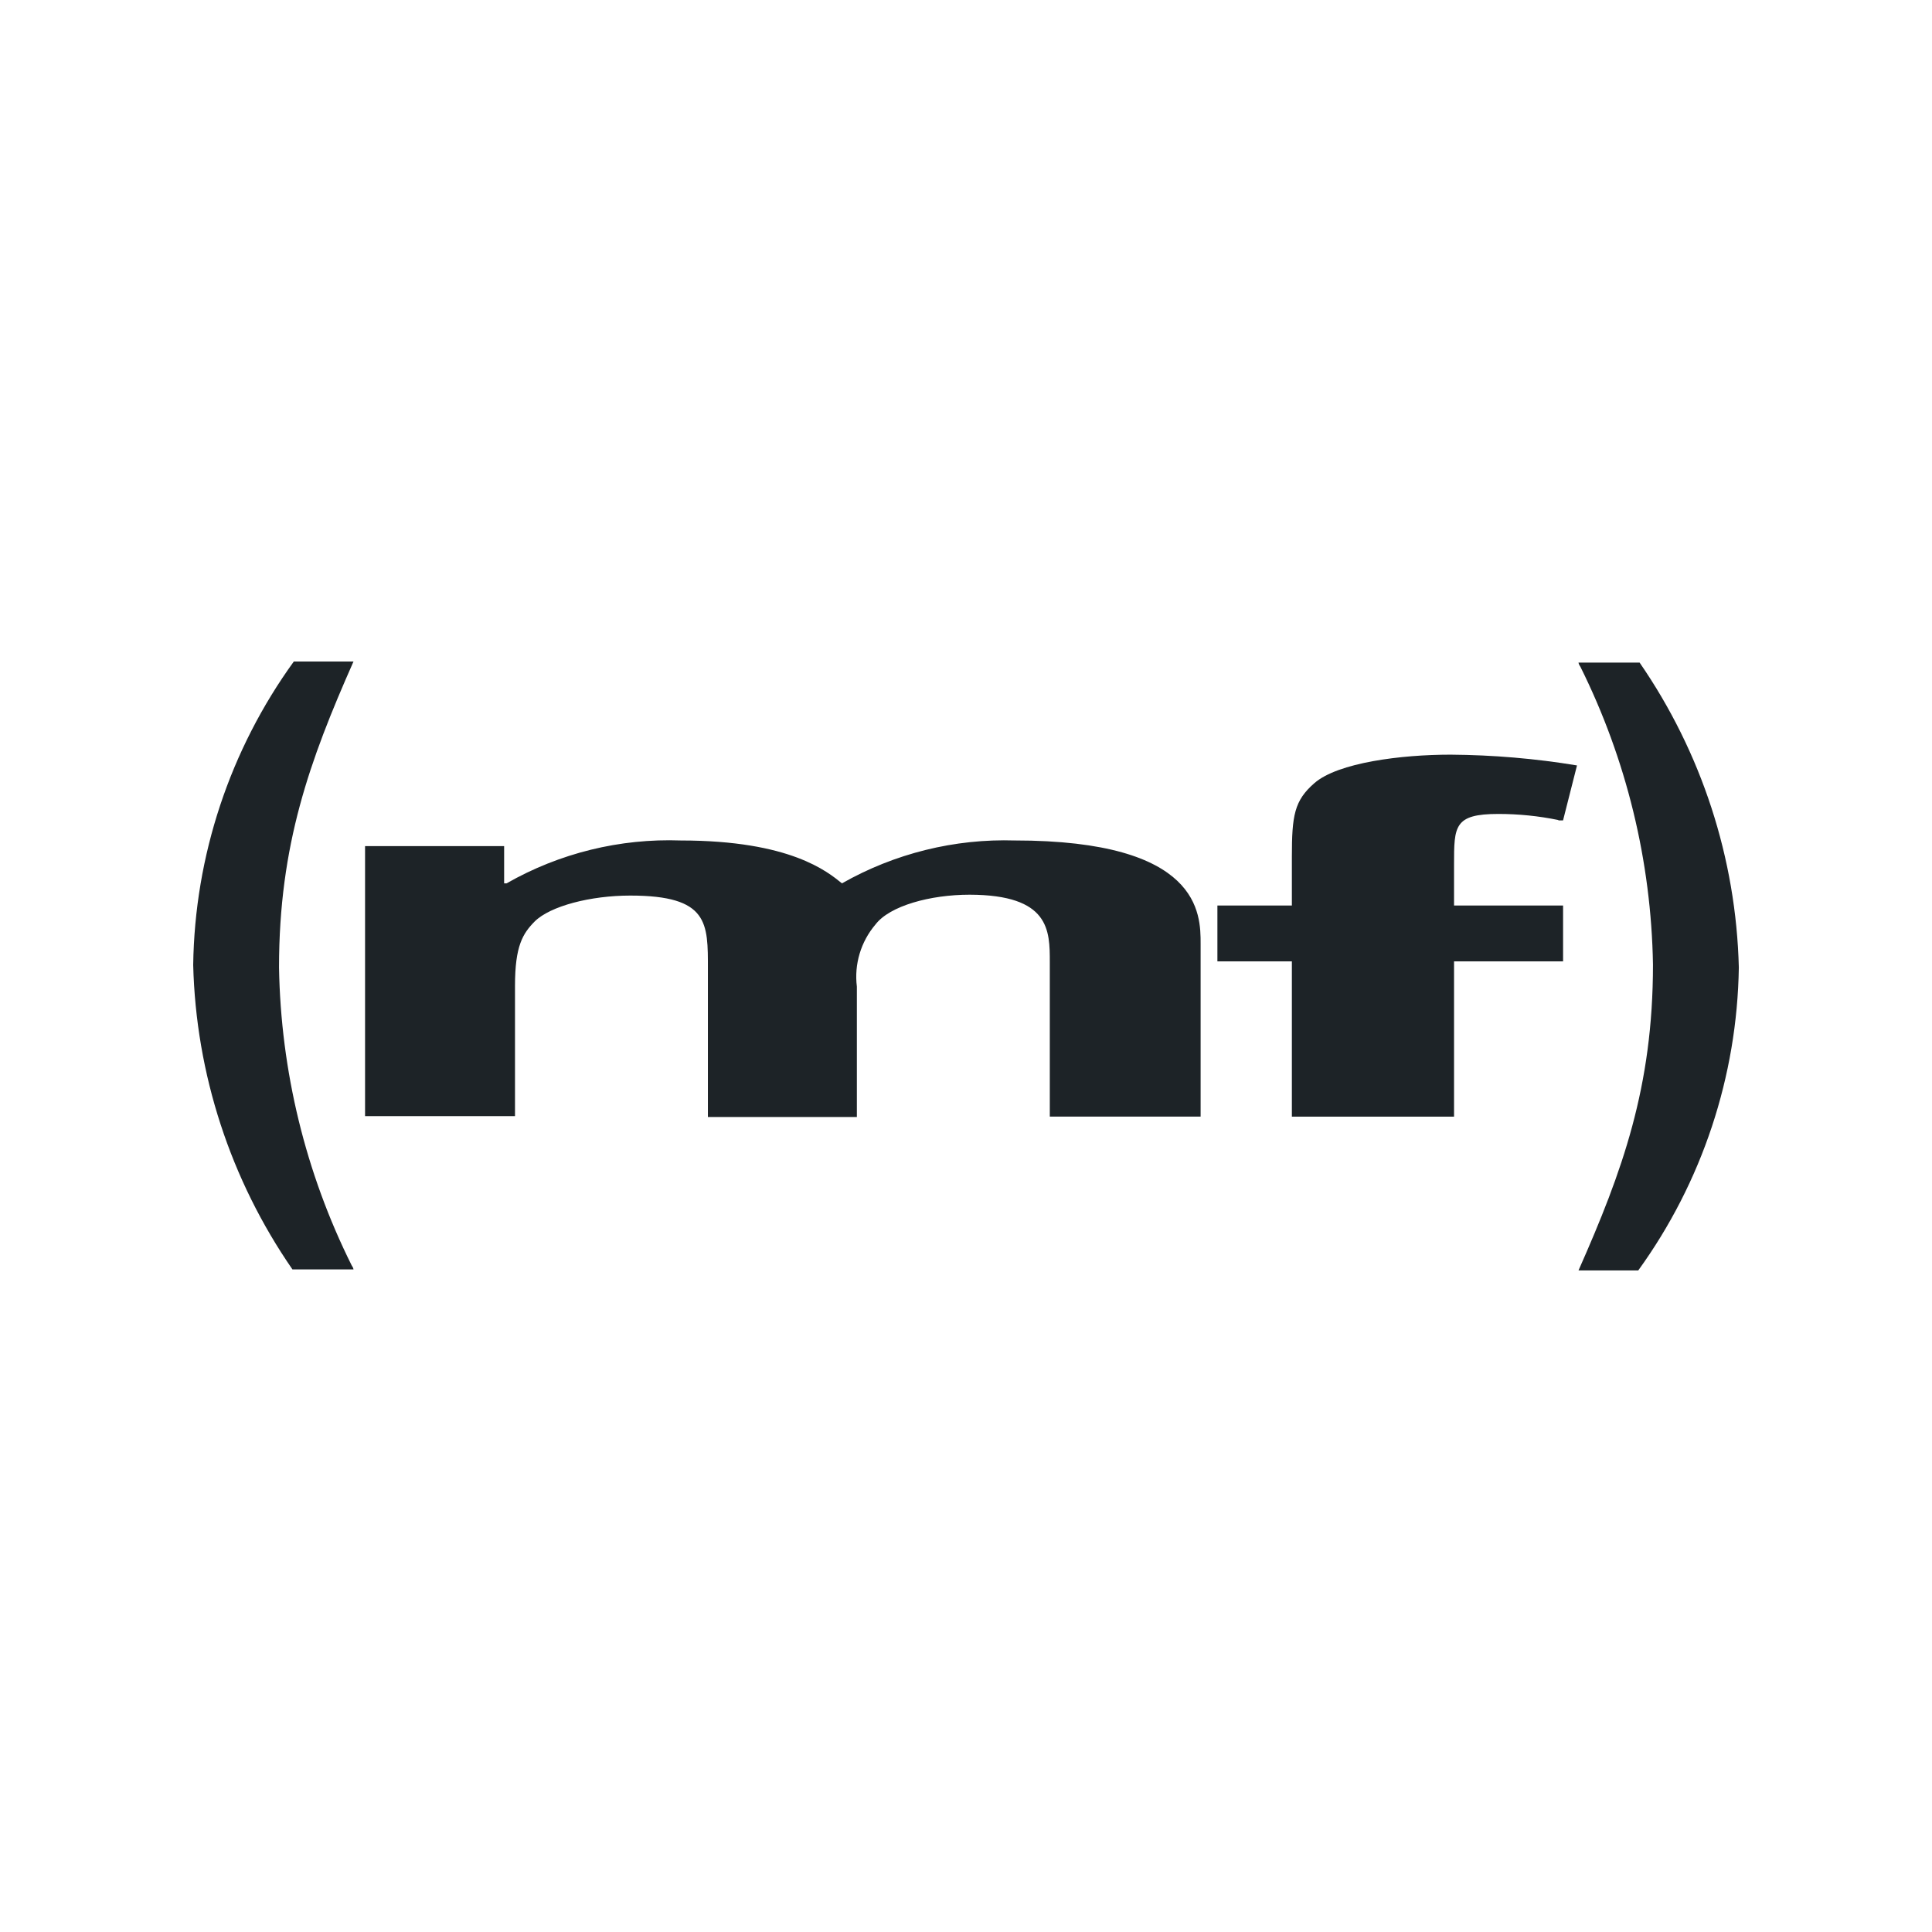
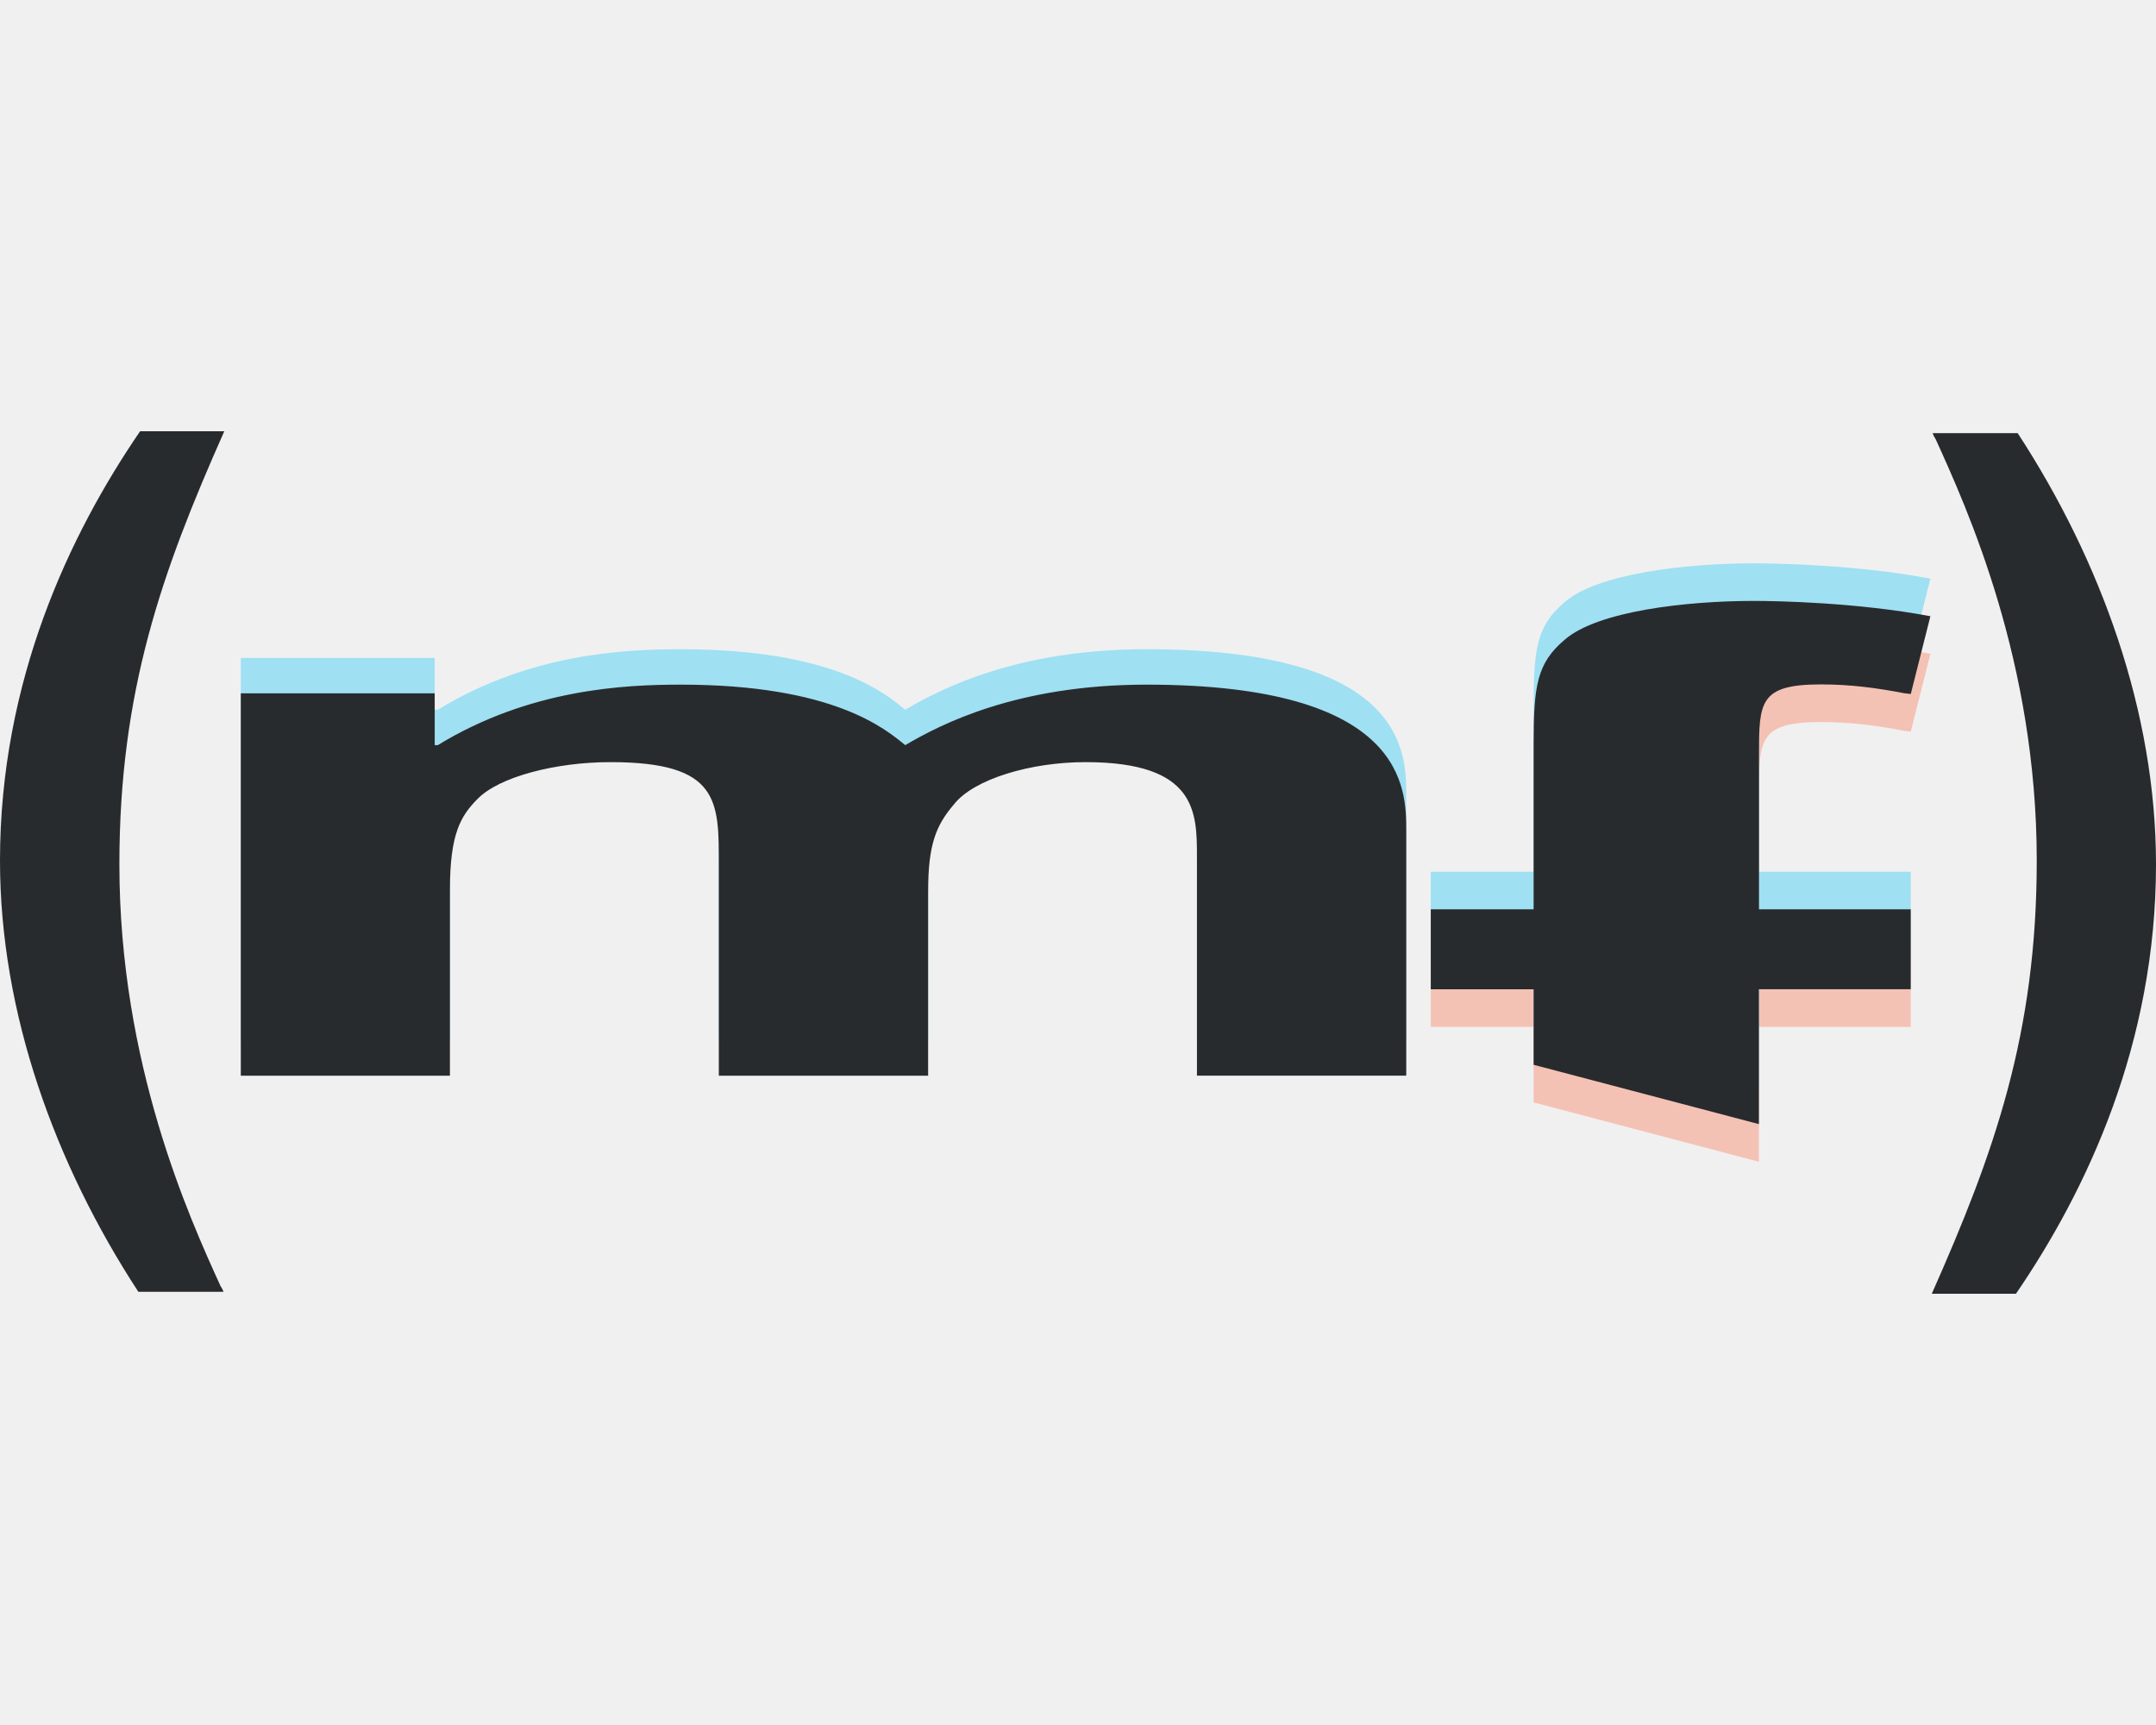
- <svg xmlns="http://www.w3.org/2000/svg" id="Layer_1" data-name="Layer 1" viewBox="0 0 640 640">
+ <svg xmlns="http://www.w3.org/2000/svg" id="Layer_1" data-name="Layer 1" viewBox="0 0 640 512">
  <defs>
    <style>
      .cls-1 {
-         fill: #fff;
+         fill: #282b2d;
      }

      .cls-2 {
-         fill: #1d2327;
+         fill: #f4c2b5;
+       }
+ 
+       .cls-3 {
+         fill: #9fe0f3;
      }
    </style>
  </defs>
-   <rect class="cls-1" width="640" height="640" />
-   <g>
-     <path class="cls-2" d="M543.13,219.5h-20.24c.1.49.32.94.61,1.32,15.27,30.68,23.49,64.42,24.07,98.7,0,40.57-10.12,68.46-24.67,101.33h19.79c21.15-29.24,32.78-64.29,33.32-100.37-.9-36.12-12.34-71.23-32.87-100.99Z" />
-     <path class="cls-2" d="M97.32,219.15c-21.17,29.27-32.81,64.36-33.32,100.5.9,36.08,12.34,71.14,32.87,100.85h20.24c-.1-.49-.32-.93-.61-1.32-15.3-30.69-23.49-64.42-24.07-98.7,0-40.58,10.12-68.46,24.67-101.34h-19.79Z" />
-     <path class="cls-2" d="M336.29,278.42c-20.08-.64-39.9,4.28-57.38,14.2-4.75-3.82-17.03-14.2-53.36-14.2-20.18-.73-40.16,4.18-57.74,14.2h-.81v-12.34h-46.07v89.45h49.67v-43.18c0-13.2,2.57-17.29,6.52-21.3,5.14-5.11,18.51-8.58,31.65-8.58,26.08,0,25.73,9.13,25.73,24.32v49.03h49.35v-43.18c-.93-7.42,1.32-14.9,6.17-20.6,4.7-6.17,18.13-9.86,31.2-9.86,26.54.07,26.54,11.83,26.54,22.33v51.18h49.96v-57.29c0-9.89,0-34.19-61.69-34.19h.25Z" />
-     <path class="cls-2" d="M517.78,271.77l4.62-18.21c-13.84-2.29-27.85-3.47-41.89-3.57-16.23,0-37.28,2.6-45.11,9.44-6.65,5.79-7.45,10.73-7.45,24.3v16.23h-24.67v18.51h24.67v51.44h53.72v-51.44h36.12v-18.51h-36.12v-13.56c0-12.72,0-16.77,14.68-16.77,6.69,0,13.34.67,19.89,2.02v.12h1.55Z" />
-   </g>
+   <path class="cls-2" d="M567.19,281.06v23.73h-45.07v40.03l-66.87-17.61v-22.41h-30.53v-23.73h30.53v-49.11c0-17.2.97-23.96,9.22-30.91,9.68-8.46,35.88-11.52,56.22-11.52,6.77,0,30.54.44,52.34,4.54l-5.82,23.08-1.93-.22c-8.24-1.59-15.99-2.62-24.7-2.62-18.43,0-18.43,5.26-18.43,21.32v45.44h45.07-.01Z" />
+   <path class="cls-3" d="M129.04,195.29v15.37h.91c27.21-16.63,55.31-17.96,72.1-17.96,45.34,0,60.76,13.13,66.66,17.96,10.41-6.12,33.08-17.96,71.62-17.96,77.11,0,77.11,30.87,77.11,43.34v72.72h-62.13v-64.78c0-13.4,0-28.28-33.1-28.28-16.32,0-33.1,5.04-38.98,12.47-5.44,6.35-7.72,12.03-7.72,26.06v54.55h-62.13v-62.22c0-19.25.44-30.86-32.18-30.86-16.33,0-33.1,4.38-39.46,10.94-4.98,5.03-8.18,10.29-8.18,26.97v55.17h-62.08v-113.5h57.56Z" />
+   <path class="cls-1" d="M129.04,205.8v15.37h.91c27.21-16.63,55.31-17.96,72.1-17.96,45.34,0,60.76,13.13,66.66,17.96,10.41-6.12,33.08-17.96,71.62-17.96,77.11,0,77.11,30.87,77.11,43.34v72.72h-62.13v-64.78c0-13.4,0-28.28-33.1-28.28-16.32,0-33.1,5.04-38.98,12.47-5.44,6.35-7.72,12.03-7.72,26.06v54.55h-62.13v-62.22c0-19.25.44-30.86-32.18-30.86-16.33,0-33.1,4.38-39.46,10.94-4.98,5.03-8.18,10.29-8.18,26.97v55.17h-62.08v-113.5h57.56Z" />
+   <path class="cls-1" d="M41.08,383.44C16.37,345.61,0,300.67,0,255.45c0-53.38,20.68-96.9,41.59-127.45h24.99c-18.52,41.68-31.14,77.06-31.14,128.55,0,59.07,20.65,104.6,30.05,125.22.26.31.83,1.38.83,1.65h-25.24Z" />
+   <path class="cls-1" d="M598.94,128.56c24.69,37.82,41.06,82.8,41.06,127.99,0,53.36-20.66,96.9-41.57,127.45h-24.99c18.53-41.73,31.16-77.09,31.16-128.55,0-59.11-20.67-104.56-30.08-125.26-.26-.27-.79-1.37-.79-1.63h25.22Z" />
+   <path class="cls-3" d="M567.19,258.73v23.73h-45.07v40.03l-66.87-17.61v-22.41h-30.53v-23.73h30.53v-49.11c0-17.2.97-23.96,9.22-30.91,9.68-8.46,35.88-11.52,56.22-11.52,6.77,0,30.54.44,52.34,4.54l-5.82,23.08-1.93-.22c-8.24-1.59-15.99-2.62-24.7-2.62-18.43,0-18.43,5.26-18.43,21.32v45.44h45.07-.01Z" />
+   <path class="cls-1" d="M567.19,269.89v23.73h-45.07v40.03l-66.87-17.61v-22.41h-30.53v-23.73h30.53v-49.11c0-17.2.97-23.96,9.22-30.91,9.68-8.46,35.88-11.52,56.22-11.52,6.77,0,30.54.44,52.34,4.54l-5.82,23.08-1.93-.22c-8.24-1.59-15.99-2.62-24.7-2.62-18.43,0-18.43,5.26-18.43,21.32v45.44h45.07-.01Z" />
</svg>
